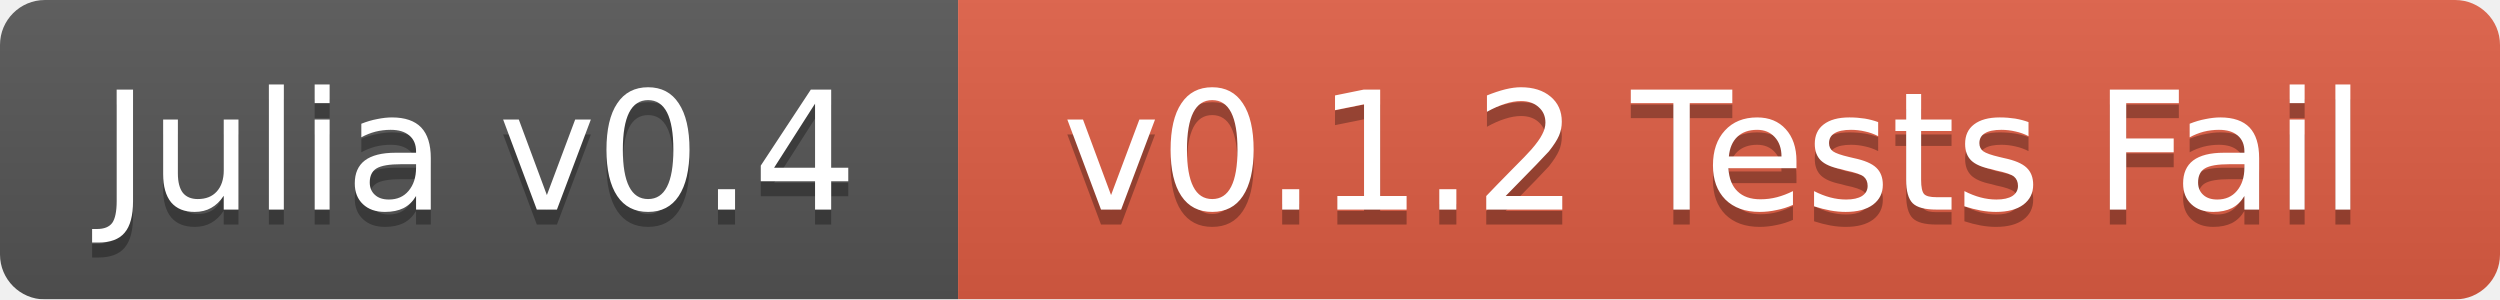
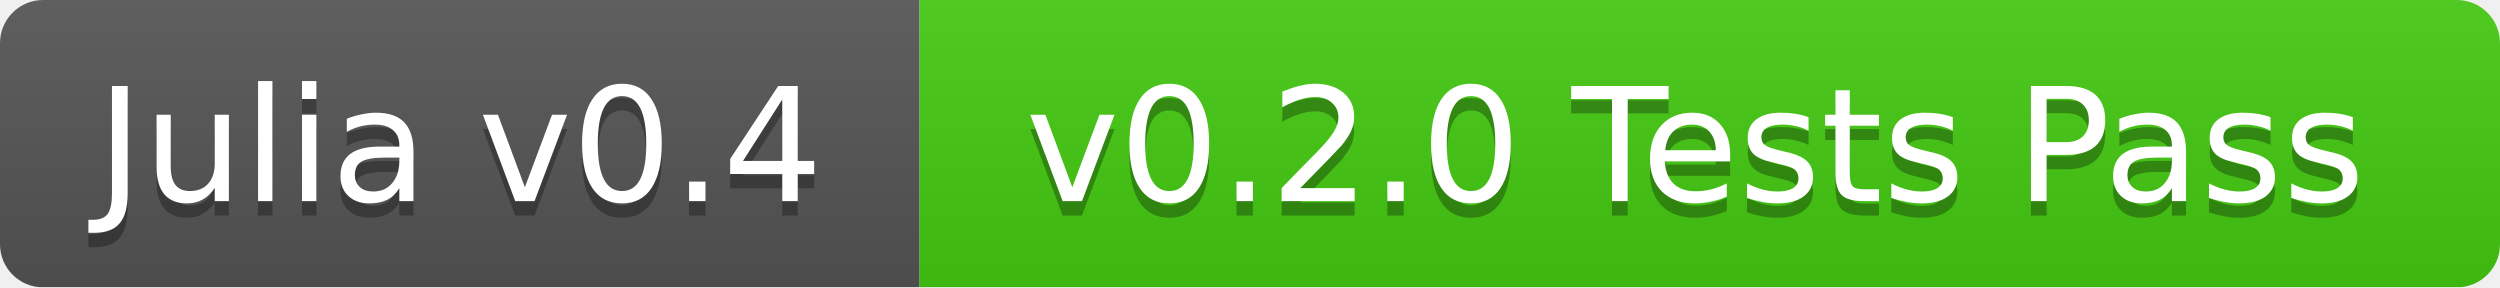
- <svg xmlns="http://www.w3.org/2000/svg" width="167" height="20">
+ <svg xmlns="http://www.w3.org/2000/svg" width="174" height="20">
  <linearGradient id="b" x2="0" y2="100%">
    <stop offset="0" stop-color="#bbb" stop-opacity=".1" />
    <stop offset="1" stop-opacity=".1" />
  </linearGradient>
  <mask id="a">
-     <rect width="167" height="20" rx="3" fill="#fff" />
+     <rect width="174" height="20" rx="3" fill="#fff" />
  </mask>
  <g mask="url(#a)">
    <path fill="#555" d="M0 0h64v20H0z" />
-     <path fill="#e05d44" d="M64 0h103v20H64z" />
-     <path fill="url(#b)" d="M0 0h167v20H0z" />
+     <path fill="#4c1" d="M64 0h110v20H64z" />
+     <path fill="url(#b)" d="M0 0h174v20H0z" />
  </g>
  <g fill="#fff" text-anchor="middle" font-family="DejaVu Sans,Verdana,Geneva,sans-serif" font-size="11">
    <text x="32" y="15" fill="#010101" fill-opacity=".3">Julia v0.4</text>
    <text x="32" y="14">Julia v0.4</text>
-     <text x="114.5" y="15" fill="#010101" fill-opacity=".3">v0.1.2 Tests Fail</text>
-     <text x="114.5" y="14">v0.1.2 Tests Fail</text>
+     <text x="118" y="15" fill="#010101" fill-opacity=".3">v0.2.0 Tests Pass</text>
+     <text x="118" y="14">v0.2.0 Tests Pass</text>
  </g>
</svg>
